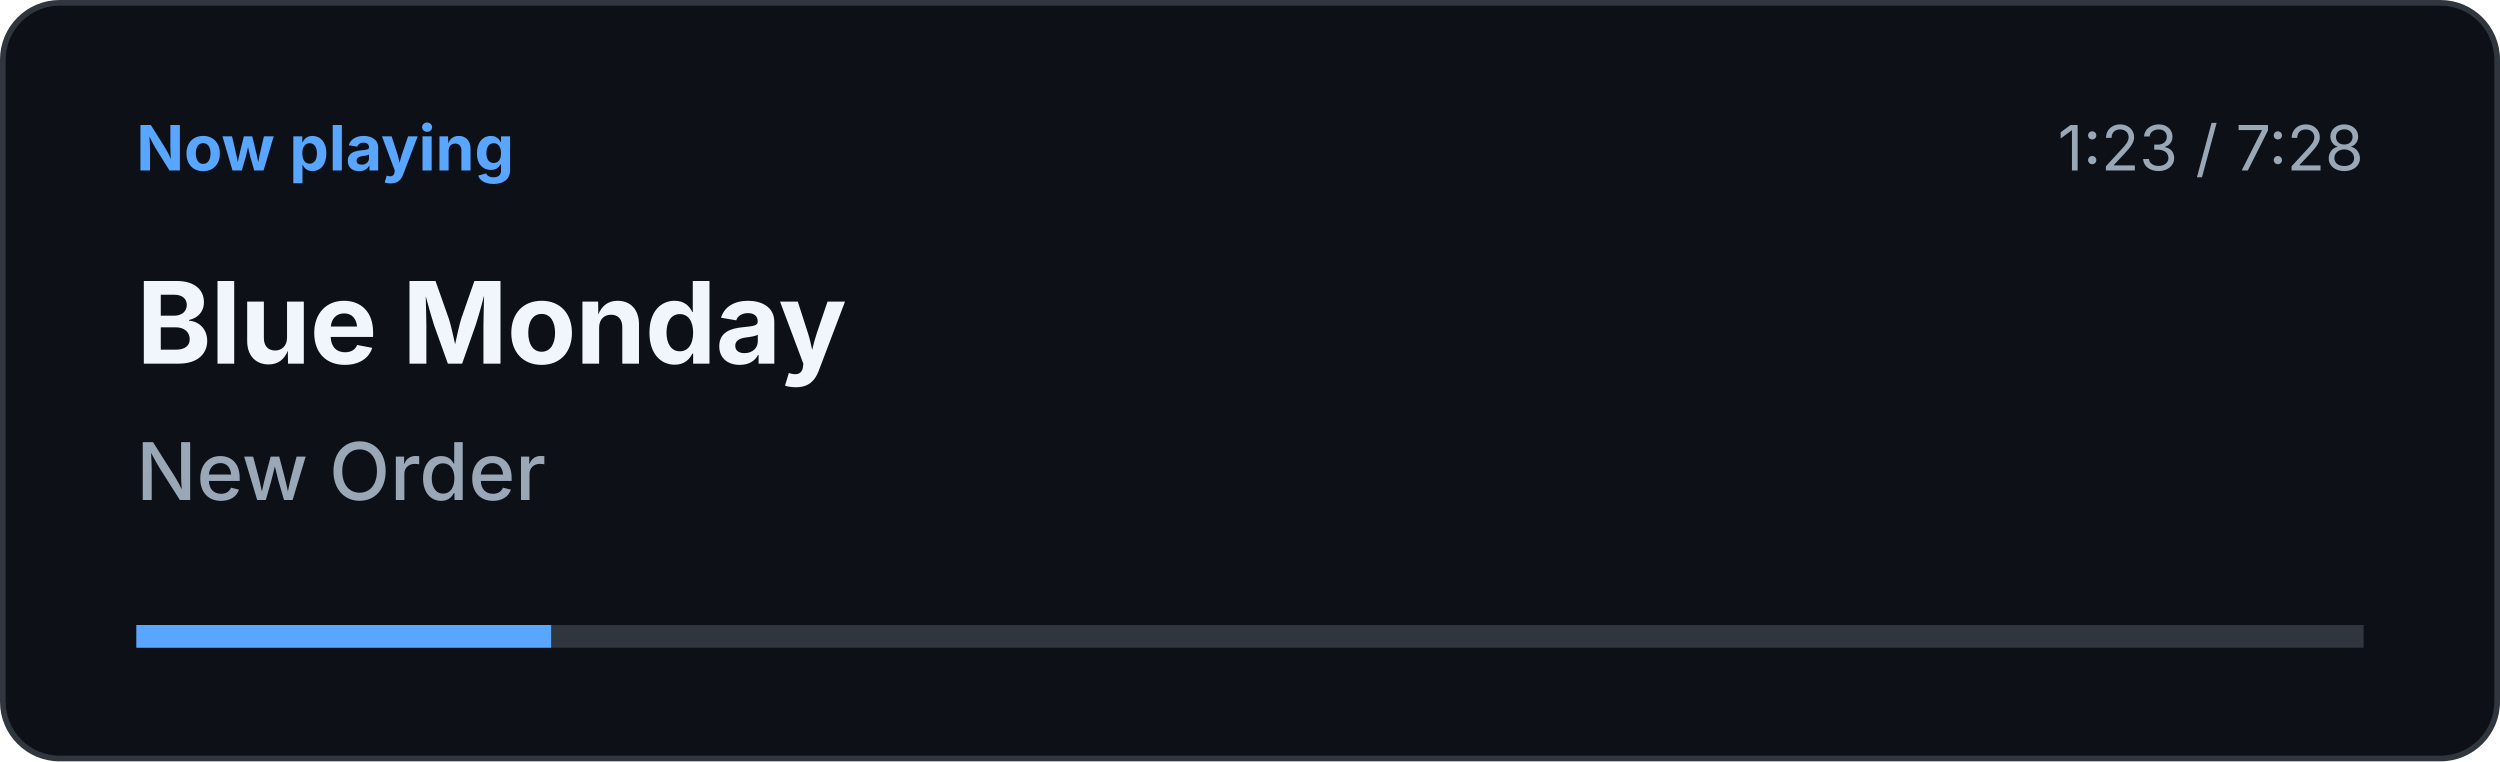
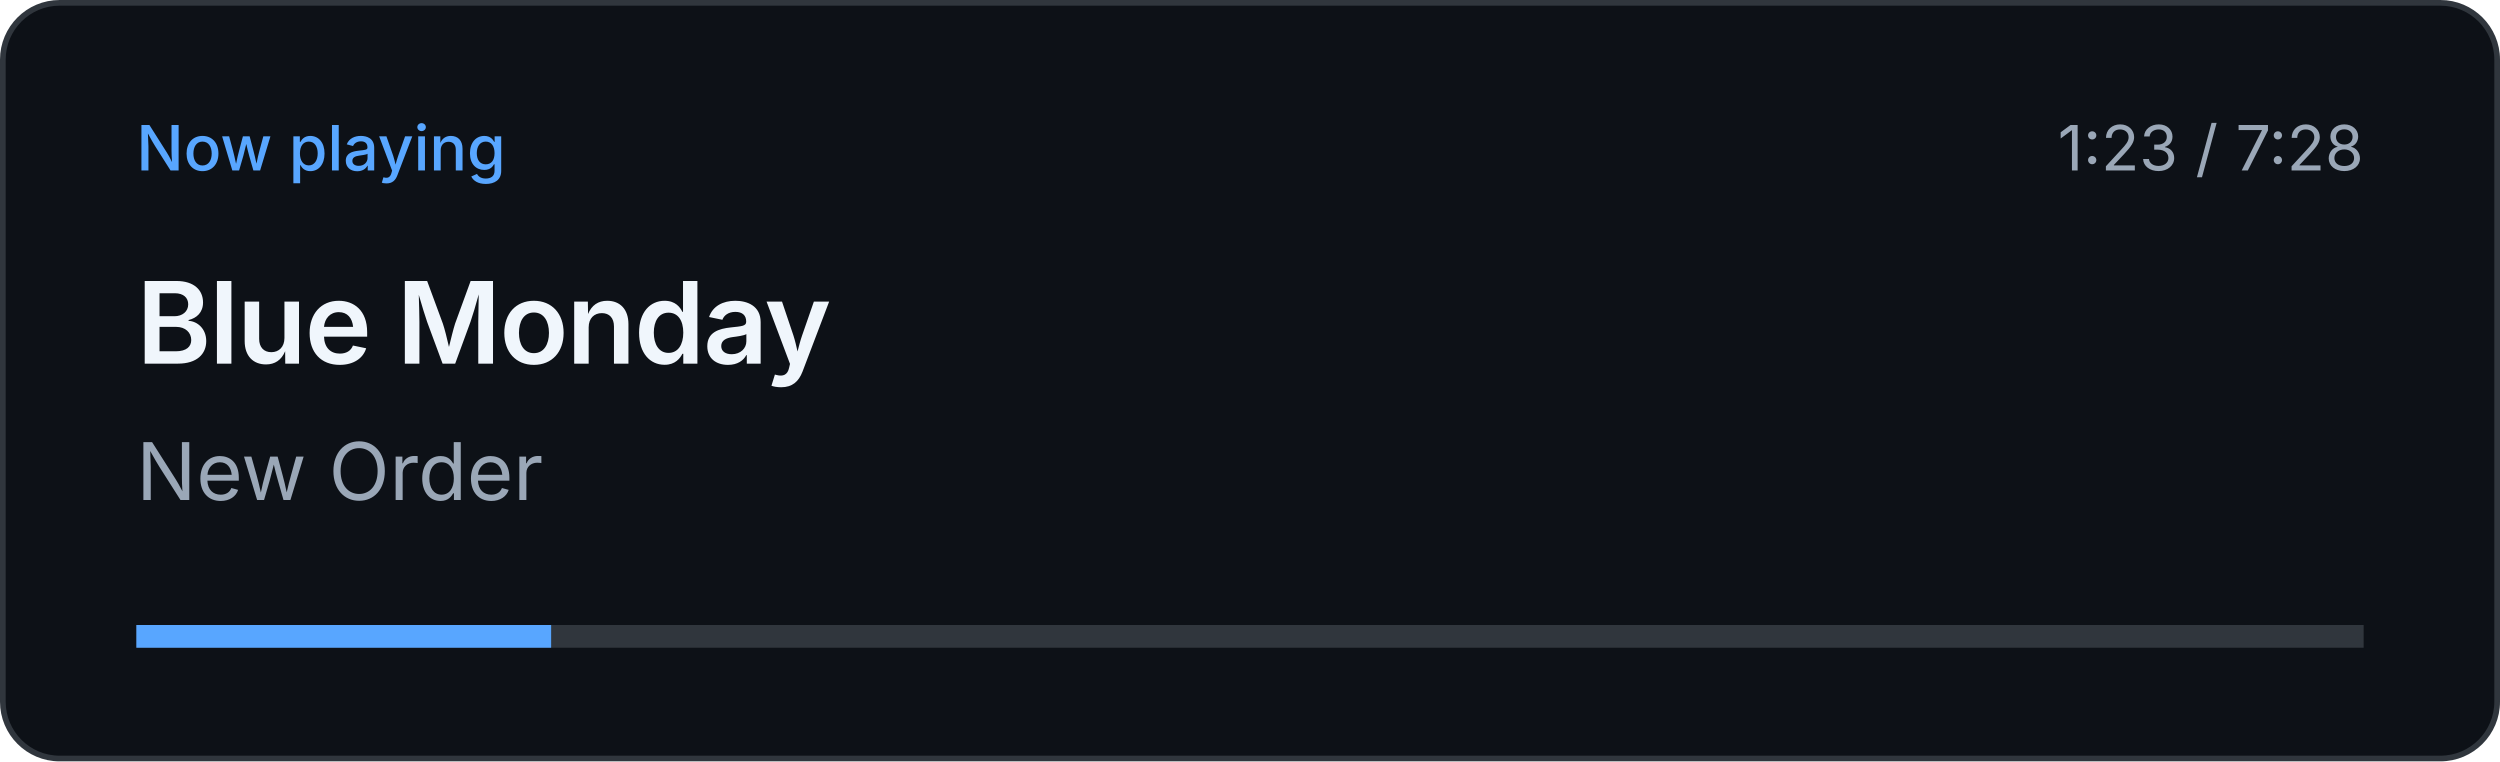
<svg xmlns="http://www.w3.org/2000/svg" width="440" height="134" role="img" aria-labelledby="title desc">
  <defs>
    <clipPath id="txt">
      <rect x="22" y="0" width="396" height="134" />
    </clipPath>
+     <clipPath id="card-frame">
+       <rect width="440" height="134" rx="10" />
+     </clipPath>
  </defs>
  <rect x="0.5" y="0.5" width="439" height="133" rx="10" fill="#0d1117" stroke="#30363d" />
-   <text x="24" y="30" fill="#58a6ff" font-family="ui-sans-serif,system-ui,-apple-system,Segoe UI,sans-serif" font-size="11" font-weight="700" letter-spacing="0">Now playing</text>
+   <text x="24" y="30" fill="#58a6ff" font-family="ui-sans-serif,system-ui,-apple-system,Segoe UI,sans-serif" font-size="11" font-weight="500" letter-spacing="0">Now playing</text>
  <text x="416" y="30" text-anchor="end" fill="#9aa7b7" font-family="ui-sans-serif,system-ui,-apple-system,Segoe UI,sans-serif" font-size="11" font-variant-numeric="tabular-nums">1:23 / 7:28</text>
-   <text x="24" y="64" fill="#f0f6fc" font-family="ui-sans-serif,system-ui,-apple-system,Segoe UI,sans-serif" font-size="20" font-weight="700" letter-spacing="-0.2" clip-path="url(#txt)">Blue Monday</text>
-   <text x="24" y="88" fill="#9aa7b7" font-family="ui-sans-serif,system-ui,-apple-system,Segoe UI,sans-serif" font-size="14" font-weight="500" clip-path="url(#txt)">New Order</text>
+   <text x="24" y="64" fill="#f0f6fc" font-family="ui-sans-serif,system-ui,-apple-system,Segoe UI,sans-serif" font-size="20" font-weight="600" letter-spacing="-0.35" clip-path="url(#txt)">Blue Monday</text>
+   <text x="24" y="88" fill="#9aa7b7" font-family="ui-sans-serif,system-ui,-apple-system,Segoe UI,sans-serif" font-size="14" font-weight="400" clip-path="url(#txt)">New Order</text>
  <rect x="24" y="110" width="392" height="4" rx="0" fill="#30363d" />
  <rect x="24" y="110" width="73" height="4" rx="0" fill="#58a6ff" />
</svg>
